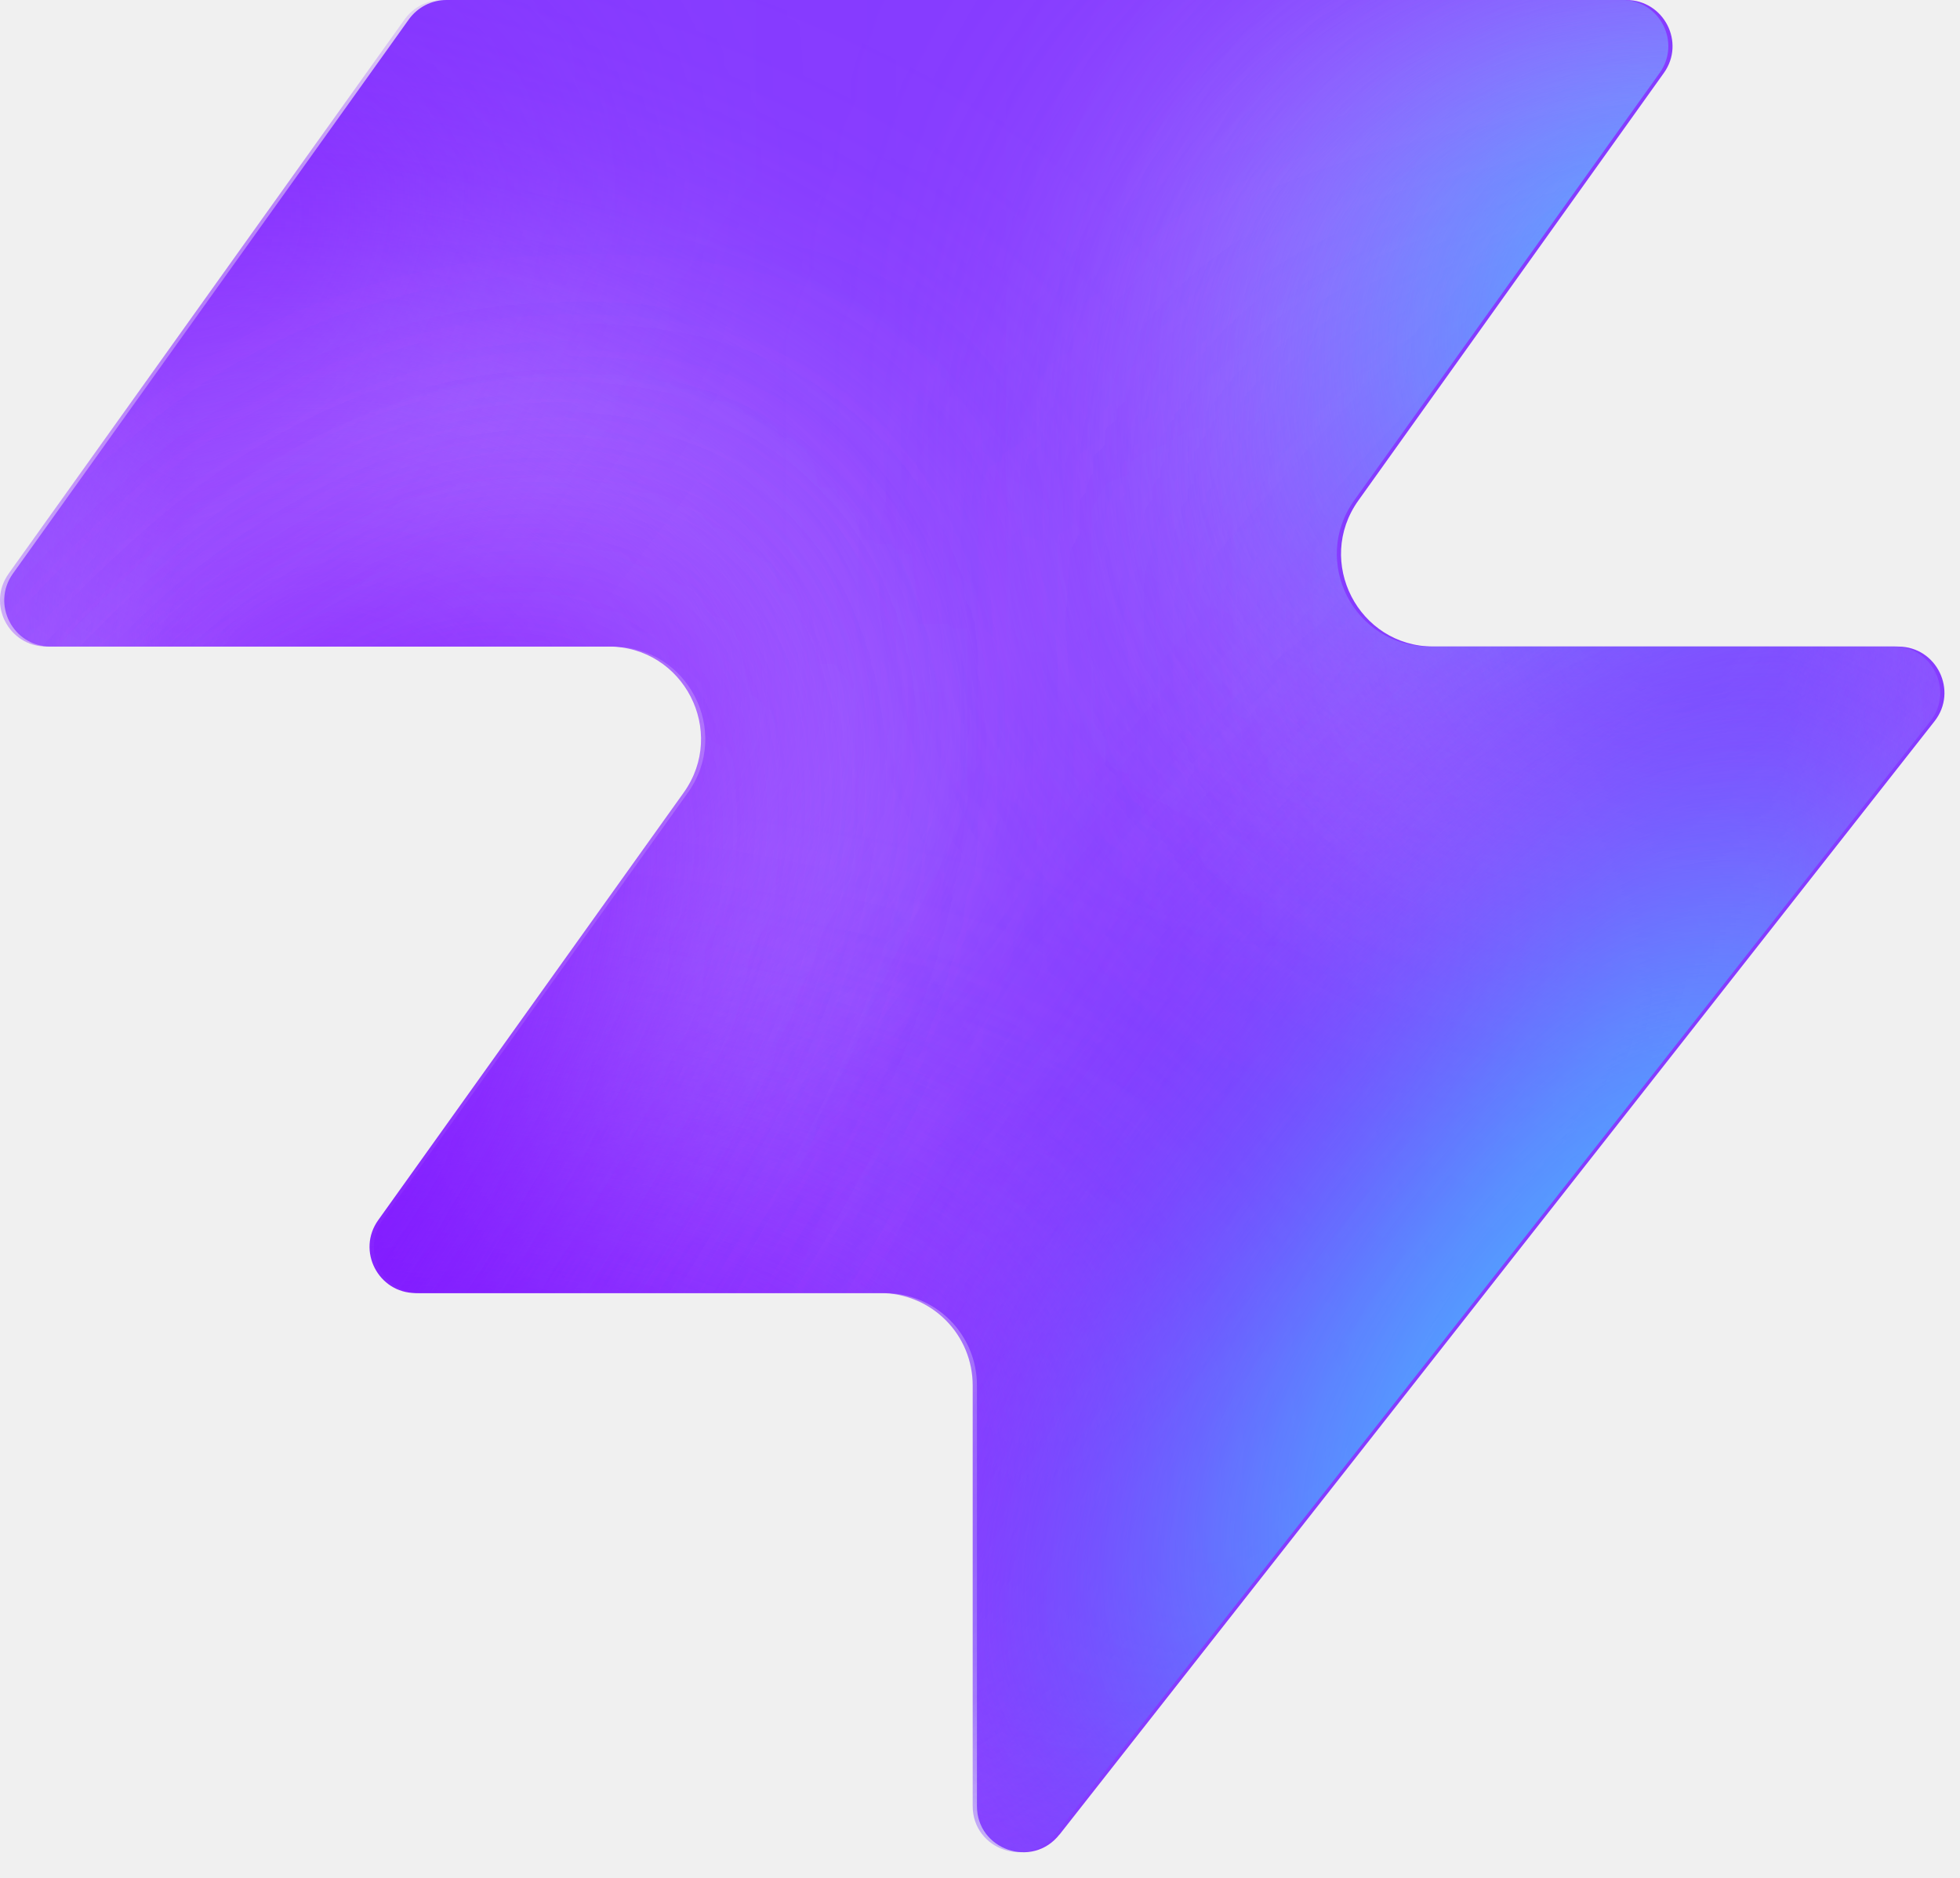
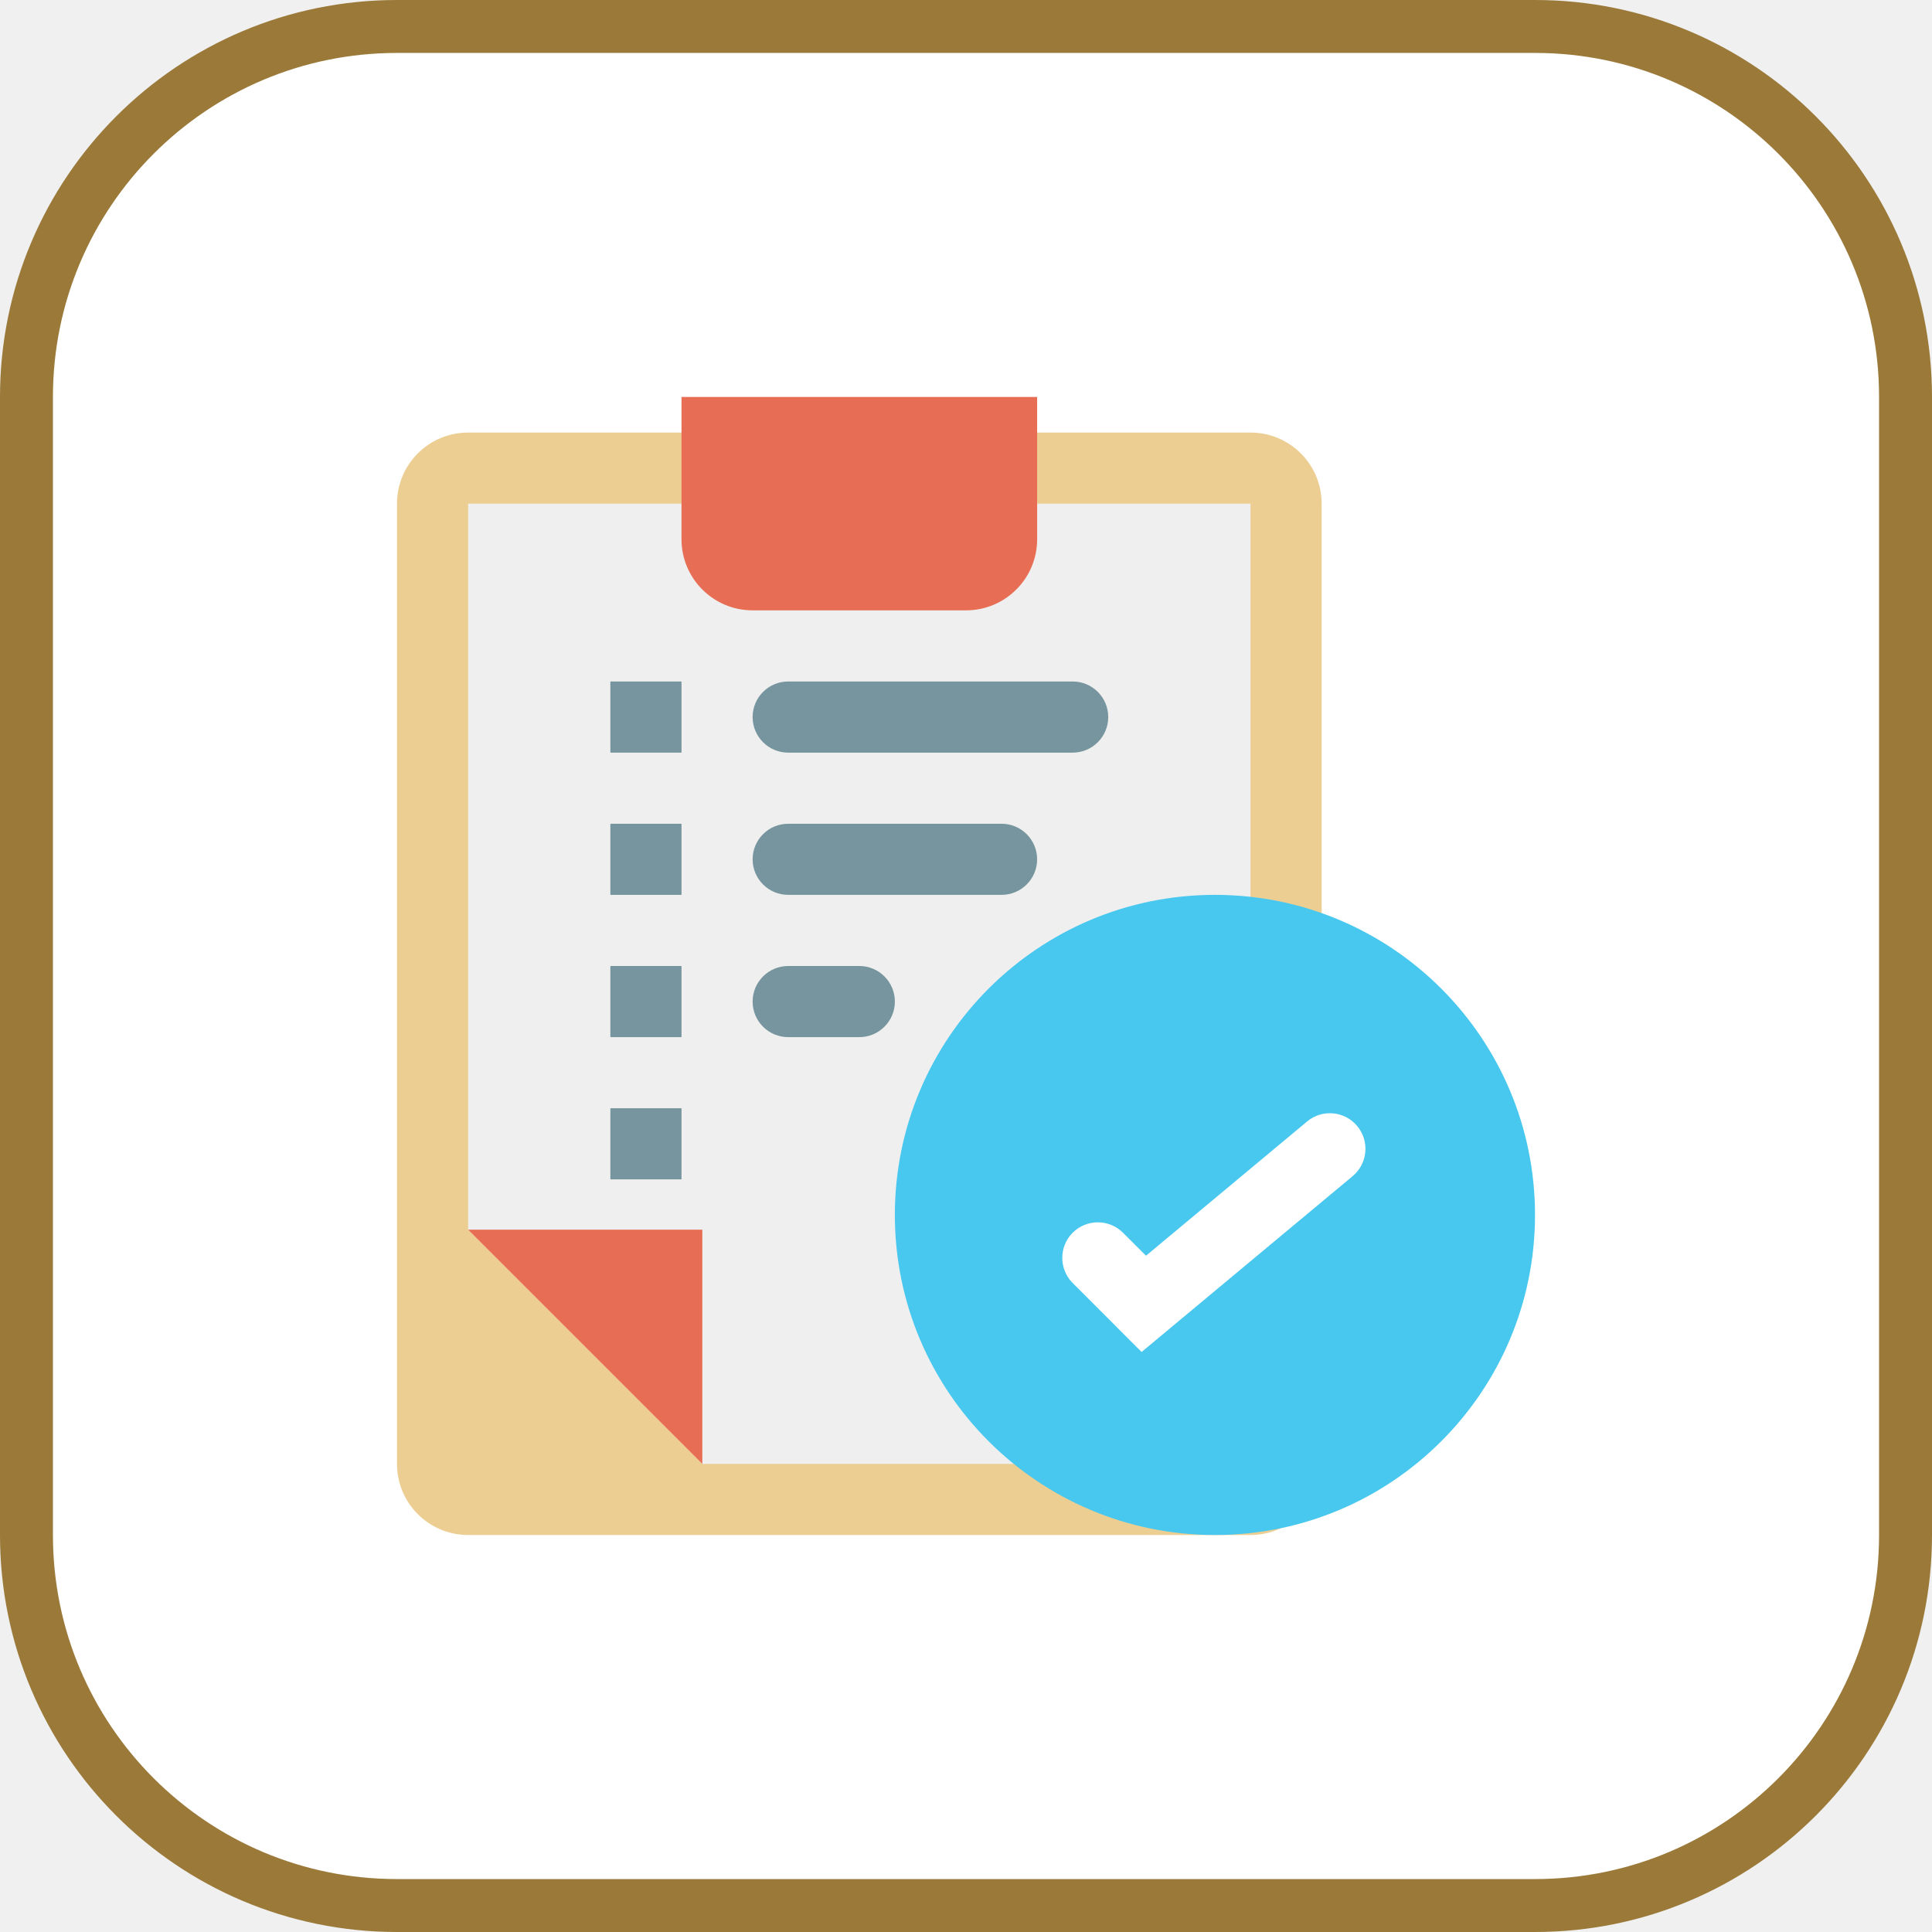
- <svg xmlns="http://www.w3.org/2000/svg" width="48" height="46" fill="none" viewBox="0 0 48 46">
-   <path fill="#863bff" d="M25.946 44.938c-.664.845-2.021.375-2.021-.698V33.937a2.26 2.26 0 0 0-2.262-2.262H10.287c-.92 0-1.456-1.04-.92-1.788l7.48-10.471c1.07-1.497 0-3.578-1.842-3.578H1.237c-.92 0-1.456-1.04-.92-1.788L10.013.474c.214-.297.556-.474.92-.474h28.894c.92 0 1.456 1.04.92 1.788l-7.48 10.471c-1.07 1.498 0 3.579 1.842 3.579h11.377c.943 0 1.473 1.088.89 1.83L25.947 44.94z" style="fill:#863bff;fill:color(display-p3 .525 .23 1);fill-opacity:1" />
-   <mask id="a" width="48" height="46" x="0" y="0" maskUnits="userSpaceOnUse" style="mask-type:alpha">
-     <path fill="#000" d="M25.842 44.938c-.664.844-2.021.375-2.021-.698V33.937a2.26 2.26 0 0 0-2.262-2.262H10.183c-.92 0-1.456-1.04-.92-1.788l7.48-10.471c1.07-1.498 0-3.579-1.842-3.579H1.133c-.92 0-1.456-1.04-.92-1.787L9.91.473c.214-.297.556-.474.92-.474h28.894c.92 0 1.456 1.04.92 1.788l-7.48 10.471c-1.07 1.498 0 3.578 1.842 3.578h11.377c.943 0 1.473 1.088.89 1.832L25.843 44.94z" style="fill:#000;fill-opacity:1" />
-   </mask>
-   <g mask="url(#a)">
-     <g filter="url(#b)">
-       <ellipse cx="5.508" cy="14.704" fill="#ede6ff" rx="5.508" ry="14.704" style="fill:#ede6ff;fill:color(display-p3 .927 .903 1);fill-opacity:1" transform="matrix(.00324 1 1 -.00324 -4.47 31.516)" />
+ <svg xmlns="http://www.w3.org/2000/svg" width="800px" height="800px" viewBox="0 0 73 73" version="1.1">
+   <defs>
+ 
+ </defs>
+   <g id="progressive-webapps/rendering-performance/microtask" stroke="none" stroke-width="1" fill="none" fill-rule="evenodd">
+     <g id="container" transform="translate(2, 2)" fill="#FFFFFF" fill-rule="nonzero" stroke="#9A7939" stroke-width="2">
+       <rect id="mask" x="-1" y="-1" width="71" height="71" rx="14">
+ 
+ </rect>
    </g>
-     <g filter="url(#c)">
-       <ellipse cx="10.399" cy="29.851" fill="#ede6ff" rx="10.399" ry="29.851" style="fill:#ede6ff;fill:color(display-p3 .927 .903 1);fill-opacity:1" transform="matrix(.00324 1 1 -.00324 -39.328 7.883)" />
-     </g>
-     <g filter="url(#d)">
-       <ellipse cx="5.508" cy="30.487" fill="#7e14ff" rx="5.508" ry="30.487" style="fill:#7e14ff;fill:color(display-p3 .492 .077 1);fill-opacity:1" transform="rotate(89.814 -25.913 -14.639)scale(1 -1)" />
-     </g>
-     <g filter="url(#e)">
-       <ellipse cx="5.508" cy="30.599" fill="#7e14ff" rx="5.508" ry="30.599" style="fill:#7e14ff;fill:color(display-p3 .492 .077 1);fill-opacity:1" transform="rotate(89.814 -32.644 -3.334)scale(1 -1)" />
-     </g>
-     <g filter="url(#f)">
-       <ellipse cx="5.508" cy="30.599" fill="#7e14ff" rx="5.508" ry="30.599" style="fill:#7e14ff;fill:color(display-p3 .492 .077 1);fill-opacity:1" transform="matrix(.00324 1 1 -.00324 -34.34 30.47)" />
-     </g>
-     <g filter="url(#g)">
-       <ellipse cx="14.072" cy="22.078" fill="#ede6ff" rx="14.072" ry="22.078" style="fill:#ede6ff;fill:color(display-p3 .927 .903 1);fill-opacity:1" transform="rotate(93.35 24.506 48.493)scale(-1 1)" />
-     </g>
-     <g filter="url(#h)">
-       <ellipse cx="3.47" cy="21.501" fill="#7e14ff" rx="3.47" ry="21.501" style="fill:#7e14ff;fill:color(display-p3 .492 .077 1);fill-opacity:1" transform="rotate(89.009 28.708 47.59)scale(-1 1)" />
-     </g>
-     <g filter="url(#i)">
-       <ellipse cx="3.47" cy="21.501" fill="#7e14ff" rx="3.47" ry="21.501" style="fill:#7e14ff;fill:color(display-p3 .492 .077 1);fill-opacity:1" transform="rotate(89.009 28.708 47.59)scale(-1 1)" />
-     </g>
-     <g filter="url(#j)">
-       <ellipse cx=".387" cy="8.972" fill="#7e14ff" rx="4.407" ry="29.108" style="fill:#7e14ff;fill:color(display-p3 .492 .077 1);fill-opacity:1" transform="rotate(39.51 .387 8.972)" />
-     </g>
-     <g filter="url(#k)">
-       <ellipse cx="47.523" cy="-6.092" fill="#7e14ff" rx="4.407" ry="29.108" style="fill:#7e14ff;fill:color(display-p3 .492 .077 1);fill-opacity:1" transform="rotate(37.892 47.523 -6.092)" />
-     </g>
-     <g filter="url(#l)">
-       <ellipse cx="41.412" cy="6.333" fill="#47bfff" rx="5.971" ry="9.665" style="fill:#47bfff;fill:color(display-p3 .28 .748 1);fill-opacity:1" transform="rotate(37.892 41.412 6.333)" />
-     </g>
-     <g filter="url(#m)">
-       <ellipse cx="-1.879" cy="38.332" fill="#7e14ff" rx="4.407" ry="29.108" style="fill:#7e14ff;fill:color(display-p3 .492 .077 1);fill-opacity:1" transform="rotate(37.892 -1.88 38.332)" />
-     </g>
-     <g filter="url(#n)">
-       <ellipse cx="-1.879" cy="38.332" fill="#7e14ff" rx="4.407" ry="29.108" style="fill:#7e14ff;fill:color(display-p3 .492 .077 1);fill-opacity:1" transform="rotate(37.892 -1.88 38.332)" />
-     </g>
-     <g filter="url(#o)">
-       <ellipse cx="35.651" cy="29.907" fill="#7e14ff" rx="4.407" ry="29.108" style="fill:#7e14ff;fill:color(display-p3 .492 .077 1);fill-opacity:1" transform="rotate(37.892 35.651 29.907)" />
-     </g>
-     <g filter="url(#p)">
-       <ellipse cx="38.418" cy="32.4" fill="#47bfff" rx="5.971" ry="15.297" style="fill:#47bfff;fill:color(display-p3 .28 .748 1);fill-opacity:1" transform="rotate(37.892 38.418 32.4)" />
+     <g id="completed-task" transform="translate(15, 15)" fill-rule="nonzero">
+       <path d="M2.688,1.344 L32.25,1.344 C33.734,1.344 34.938,2.547 34.938,4.031 L34.938,40.312 C34.938,41.797 33.734,43 32.25,43 L2.688,43 C1.203,43 0,41.797 0,40.312 L0,4.031 C0,2.547 1.203,1.344 2.688,1.344 Z" id="Shape" fill="#ECCE93">
+ 
+ </path>
+       <polygon id="Shape" fill="#EFEFEF" points="2.688 31.463 2.688 4.031 32.25 4.031 32.25 40.312 11.537 40.312">
+ 
+ </polygon>
+       <polygon id="Shape" fill="#E76E54" points="11.537 31.463 11.537 40.312 2.688 31.463">
+ 
+ </polygon>
+       <path d="M10.75,5.375 L10.75,0 L24.188,0 L24.188,5.375 C24.188,6.859 22.984,8.062 21.5,8.062 L13.438,8.062 C11.953,8.062 10.75,6.859 10.75,5.375 Z" id="Shape" fill="#E76E54">
+ 
+ </path>
+       <path d="M43,30.906 C43,37.585 37.585,43 30.906,43 C24.227,43 18.812,37.585 18.812,30.906 C18.812,24.227 24.227,18.812 30.906,18.812 C37.585,18.812 43,24.227 43,30.906 Z" id="Shape" fill="#48C8EF">
+ 
+ </path>
+       <path d="M28.135,36.084 L25.531,33.478 C25.007,32.953 25.007,32.103 25.531,31.578 C26.056,31.054 26.906,31.054 27.431,31.578 L28.302,32.447 L34.388,27.375 C34.958,26.899 35.806,26.976 36.281,27.547 C36.757,28.117 36.68,28.965 36.109,29.44 L28.135,36.084 Z" id="Shape" fill="#FFFFFF">
+ 
+ </path>
+       <g id="Group" transform="translate(8.0625, 10.75)" fill="#77959E">
+         <path d="M6.719,0 L17.469,0 C18.211,0 18.812,0.602 18.812,1.344 C18.812,2.086 18.211,2.688 17.469,2.688 L6.719,2.688 C5.977,2.688 5.375,2.086 5.375,1.344 C5.375,0.602 5.977,0 6.719,0 Z" id="Shape">
+ 
+ </path>
+         <polygon id="Shape" points="0 0 2.688 0 2.688 2.688 0 2.688">
+ 
+ </polygon>
+         <polygon id="Shape" points="0 5.375 2.688 5.375 2.688 8.062 0 8.062">
+ 
+ </polygon>
+         <polygon id="Shape" points="0 10.75 2.688 10.75 2.688 13.438 0 13.438">
+ 
+ </polygon>
+         <polygon id="Shape" points="0 16.125 2.688 16.125 2.688 18.812 0 18.812">
+ 
+ </polygon>
+         <path d="M6.719,5.375 L14.781,5.375 C15.523,5.375 16.125,5.977 16.125,6.719 C16.125,7.461 15.523,8.062 14.781,8.062 L6.719,8.062 C5.977,8.062 5.375,7.461 5.375,6.719 C5.375,5.977 5.977,5.375 6.719,5.375 Z" id="Shape">
+ 
+ </path>
+         <path d="M6.719,10.75 L9.406,10.75 C10.148,10.75 10.75,11.352 10.75,12.094 C10.75,12.836 10.148,13.438 9.406,13.438 L6.719,13.438 C5.977,13.438 5.375,12.836 5.375,12.094 C5.375,11.352 5.977,10.75 6.719,10.75 Z" id="Shape">
+ 
+ </path>
+       </g>
    </g>
  </g>
-   <defs>
-     <filter id="b" width="60.045" height="41.654" x="-19.77" y="16.149" color-interpolation-filters="sRGB" filterUnits="userSpaceOnUse">
-       <feFlood flood-opacity="0" result="BackgroundImageFix" />
-       <feBlend in="SourceGraphic" in2="BackgroundImageFix" result="shape" />
-       <feGaussianBlur result="effect1_foregroundBlur_2002_17158" stdDeviation="7.659" />
-     </filter>
-     <filter id="c" width="90.34" height="51.437" x="-54.613" y="-7.533" color-interpolation-filters="sRGB" filterUnits="userSpaceOnUse">
-       <feFlood flood-opacity="0" result="BackgroundImageFix" />
-       <feBlend in="SourceGraphic" in2="BackgroundImageFix" result="shape" />
-       <feGaussianBlur result="effect1_foregroundBlur_2002_17158" stdDeviation="7.659" />
-     </filter>
-     <filter id="d" width="79.355" height="29.4" x="-49.64" y="2.03" color-interpolation-filters="sRGB" filterUnits="userSpaceOnUse">
-       <feFlood flood-opacity="0" result="BackgroundImageFix" />
-       <feBlend in="SourceGraphic" in2="BackgroundImageFix" result="shape" />
-       <feGaussianBlur result="effect1_foregroundBlur_2002_17158" stdDeviation="4.596" />
-     </filter>
-     <filter id="e" width="79.579" height="29.4" x="-45.045" y="20.029" color-interpolation-filters="sRGB" filterUnits="userSpaceOnUse">
-       <feFlood flood-opacity="0" result="BackgroundImageFix" />
-       <feBlend in="SourceGraphic" in2="BackgroundImageFix" result="shape" />
-       <feGaussianBlur result="effect1_foregroundBlur_2002_17158" stdDeviation="4.596" />
-     </filter>
-     <filter id="f" width="79.579" height="29.4" x="-43.513" y="21.178" color-interpolation-filters="sRGB" filterUnits="userSpaceOnUse">
-       <feFlood flood-opacity="0" result="BackgroundImageFix" />
-       <feBlend in="SourceGraphic" in2="BackgroundImageFix" result="shape" />
-       <feGaussianBlur result="effect1_foregroundBlur_2002_17158" stdDeviation="4.596" />
-     </filter>
-     <filter id="g" width="74.749" height="58.852" x="15.756" y="-17.901" color-interpolation-filters="sRGB" filterUnits="userSpaceOnUse">
-       <feFlood flood-opacity="0" result="BackgroundImageFix" />
-       <feBlend in="SourceGraphic" in2="BackgroundImageFix" result="shape" />
-       <feGaussianBlur result="effect1_foregroundBlur_2002_17158" stdDeviation="7.659" />
-     </filter>
-     <filter id="h" width="61.377" height="25.362" x="23.548" y="2.284" color-interpolation-filters="sRGB" filterUnits="userSpaceOnUse">
-       <feFlood flood-opacity="0" result="BackgroundImageFix" />
-       <feBlend in="SourceGraphic" in2="BackgroundImageFix" result="shape" />
-       <feGaussianBlur result="effect1_foregroundBlur_2002_17158" stdDeviation="4.596" />
-     </filter>
-     <filter id="i" width="61.377" height="25.362" x="23.548" y="2.284" color-interpolation-filters="sRGB" filterUnits="userSpaceOnUse">
-       <feFlood flood-opacity="0" result="BackgroundImageFix" />
-       <feBlend in="SourceGraphic" in2="BackgroundImageFix" result="shape" />
-       <feGaussianBlur result="effect1_foregroundBlur_2002_17158" stdDeviation="4.596" />
-     </filter>
-     <filter id="j" width="56.045" height="63.649" x="-27.636" y="-22.853" color-interpolation-filters="sRGB" filterUnits="userSpaceOnUse">
-       <feFlood flood-opacity="0" result="BackgroundImageFix" />
-       <feBlend in="SourceGraphic" in2="BackgroundImageFix" result="shape" />
-       <feGaussianBlur result="effect1_foregroundBlur_2002_17158" stdDeviation="4.596" />
-     </filter>
-     <filter id="k" width="54.814" height="64.646" x="20.116" y="-38.415" color-interpolation-filters="sRGB" filterUnits="userSpaceOnUse">
-       <feFlood flood-opacity="0" result="BackgroundImageFix" />
-       <feBlend in="SourceGraphic" in2="BackgroundImageFix" result="shape" />
-       <feGaussianBlur result="effect1_foregroundBlur_2002_17158" stdDeviation="4.596" />
-     </filter>
-     <filter id="l" width="33.541" height="35.313" x="24.641" y="-11.323" color-interpolation-filters="sRGB" filterUnits="userSpaceOnUse">
-       <feFlood flood-opacity="0" result="BackgroundImageFix" />
-       <feBlend in="SourceGraphic" in2="BackgroundImageFix" result="shape" />
-       <feGaussianBlur result="effect1_foregroundBlur_2002_17158" stdDeviation="4.596" />
-     </filter>
-     <filter id="m" width="54.814" height="64.646" x="-29.286" y="6.009" color-interpolation-filters="sRGB" filterUnits="userSpaceOnUse">
-       <feFlood flood-opacity="0" result="BackgroundImageFix" />
-       <feBlend in="SourceGraphic" in2="BackgroundImageFix" result="shape" />
-       <feGaussianBlur result="effect1_foregroundBlur_2002_17158" stdDeviation="4.596" />
-     </filter>
-     <filter id="n" width="54.814" height="64.646" x="-29.286" y="6.009" color-interpolation-filters="sRGB" filterUnits="userSpaceOnUse">
-       <feFlood flood-opacity="0" result="BackgroundImageFix" />
-       <feBlend in="SourceGraphic" in2="BackgroundImageFix" result="shape" />
-       <feGaussianBlur result="effect1_foregroundBlur_2002_17158" stdDeviation="4.596" />
-     </filter>
-     <filter id="o" width="54.814" height="64.646" x="8.244" y="-2.416" color-interpolation-filters="sRGB" filterUnits="userSpaceOnUse">
-       <feFlood flood-opacity="0" result="BackgroundImageFix" />
-       <feBlend in="SourceGraphic" in2="BackgroundImageFix" result="shape" />
-       <feGaussianBlur result="effect1_foregroundBlur_2002_17158" stdDeviation="4.596" />
-     </filter>
-     <filter id="p" width="39.409" height="43.623" x="18.713" y="10.588" color-interpolation-filters="sRGB" filterUnits="userSpaceOnUse">
-       <feFlood flood-opacity="0" result="BackgroundImageFix" />
-       <feBlend in="SourceGraphic" in2="BackgroundImageFix" result="shape" />
-       <feGaussianBlur result="effect1_foregroundBlur_2002_17158" stdDeviation="4.596" />
-     </filter>
-   </defs>
</svg>
